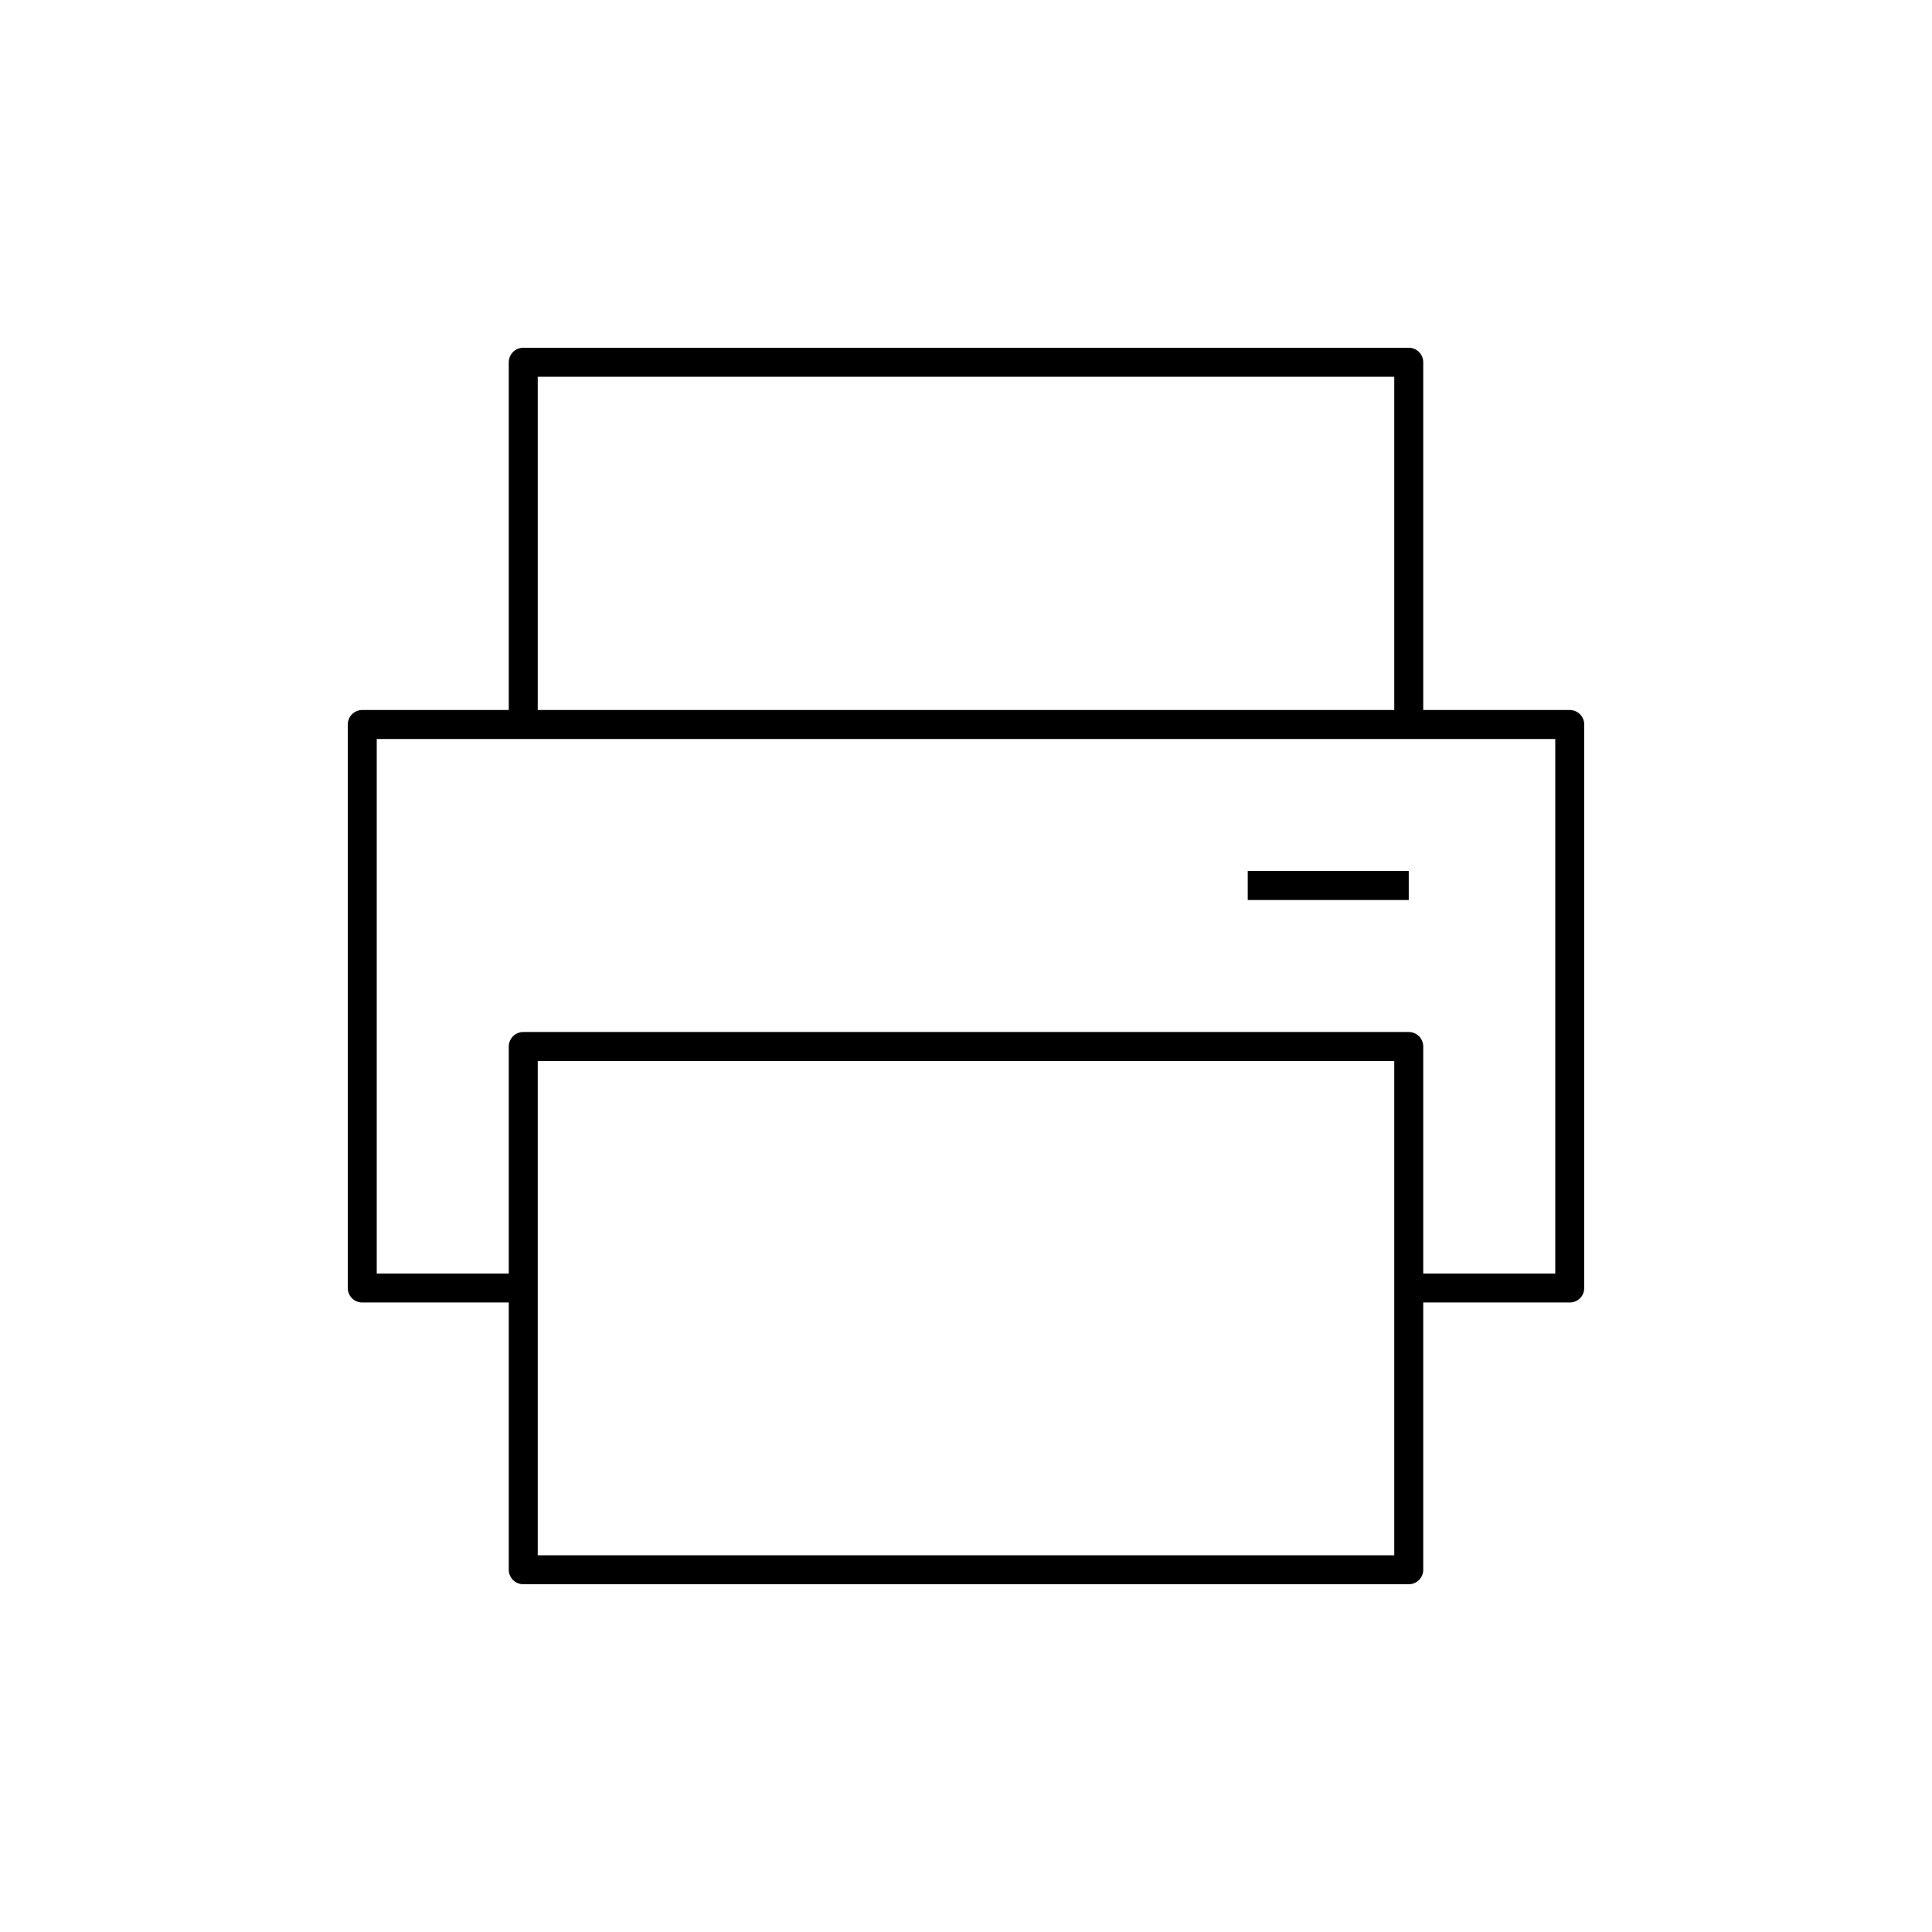
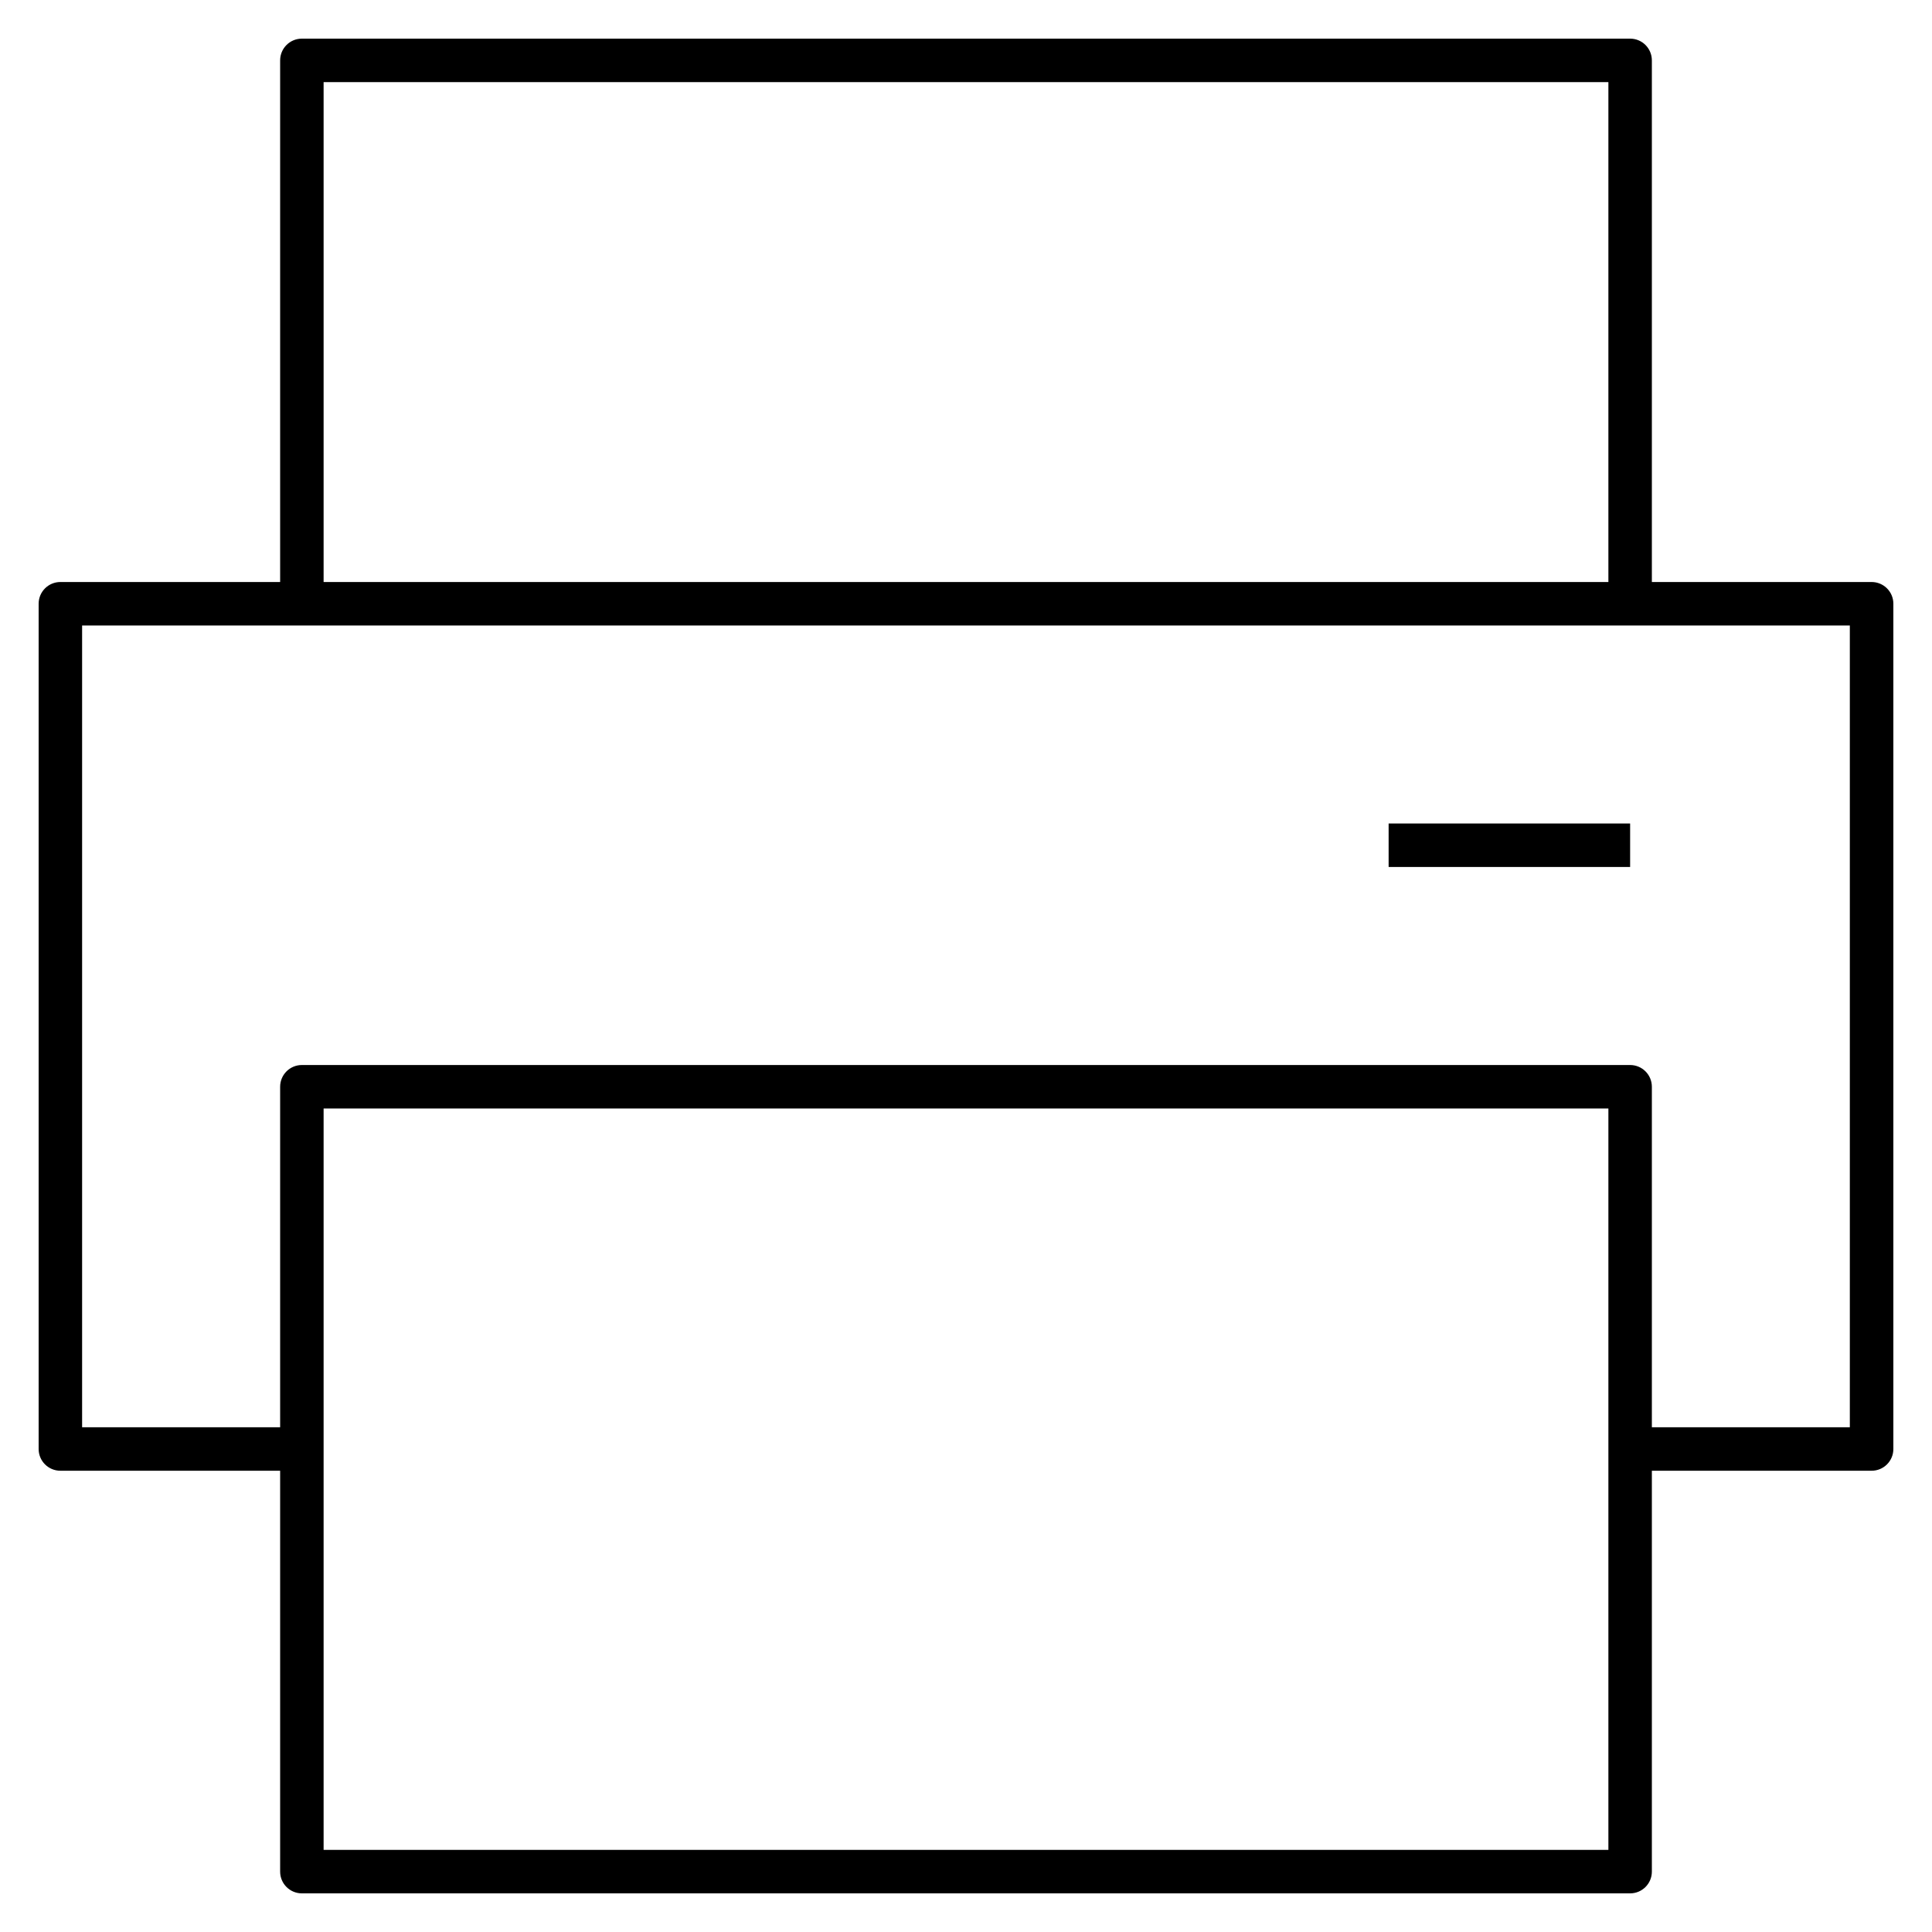
- <svg xmlns="http://www.w3.org/2000/svg" version="1.1" x="0px" y="0px" viewBox="0 0 48 48" style="enable-background:new 0 0 48 48;" xml:space="preserve">
-   <g id="printer">
-     <path id="printer_2_" style="fill:none;stroke:#000000;stroke-width:0.72;stroke-linejoin:round;stroke-miterlimit:10;" d="M13,32   H9V18h30v14h-4 M35,26H13v13h22V26z M35,18V9H13v9 M31,22h4" />
-   </g>
-   <g id="Layer_1">
- </g>
+ <svg xmlns="http://www.w3.org/2000/svg" version="1.1" id="Layer_1" x="0px" y="0px" viewBox="0 0 32 32" style="enable-background:new 0 0 32 32;" xml:space="preserve">
+   <path id="printer_1_" d="M27,31.36H5c-0.199,0-0.36-0.161-0.36-0.36v-6.64H1c-0.199,0-0.36-0.161-0.36-0.36V10  c0-0.199,0.161-0.36,0.36-0.36h3.64V1c0-0.199,0.161-0.36,0.36-0.36h22c0.199,0,0.36,0.161,0.36,0.36v8.64H31  c0.199,0,0.36,0.161,0.36,0.36v14c0,0.199-0.161,0.36-0.36,0.36h-3.64V31C27.36,31.199,27.199,31.36,27,31.36z M5.36,30.64h21.28  V18.36H5.36V30.64z M27.36,23.64h3.279V10.36H1.36v13.28h3.28V18c0-0.199,0.161-0.36,0.36-0.36h22c0.199,0,0.36,0.161,0.36,0.36  V23.64z M5.36,9.64h21.28V1.36H5.36V9.64z M27,14.36h-4v-0.72h4V14.36z" />
+   <rect id="_Transparent_Rectangle" style="fill:none;" width="32" height="32" />
</svg>
